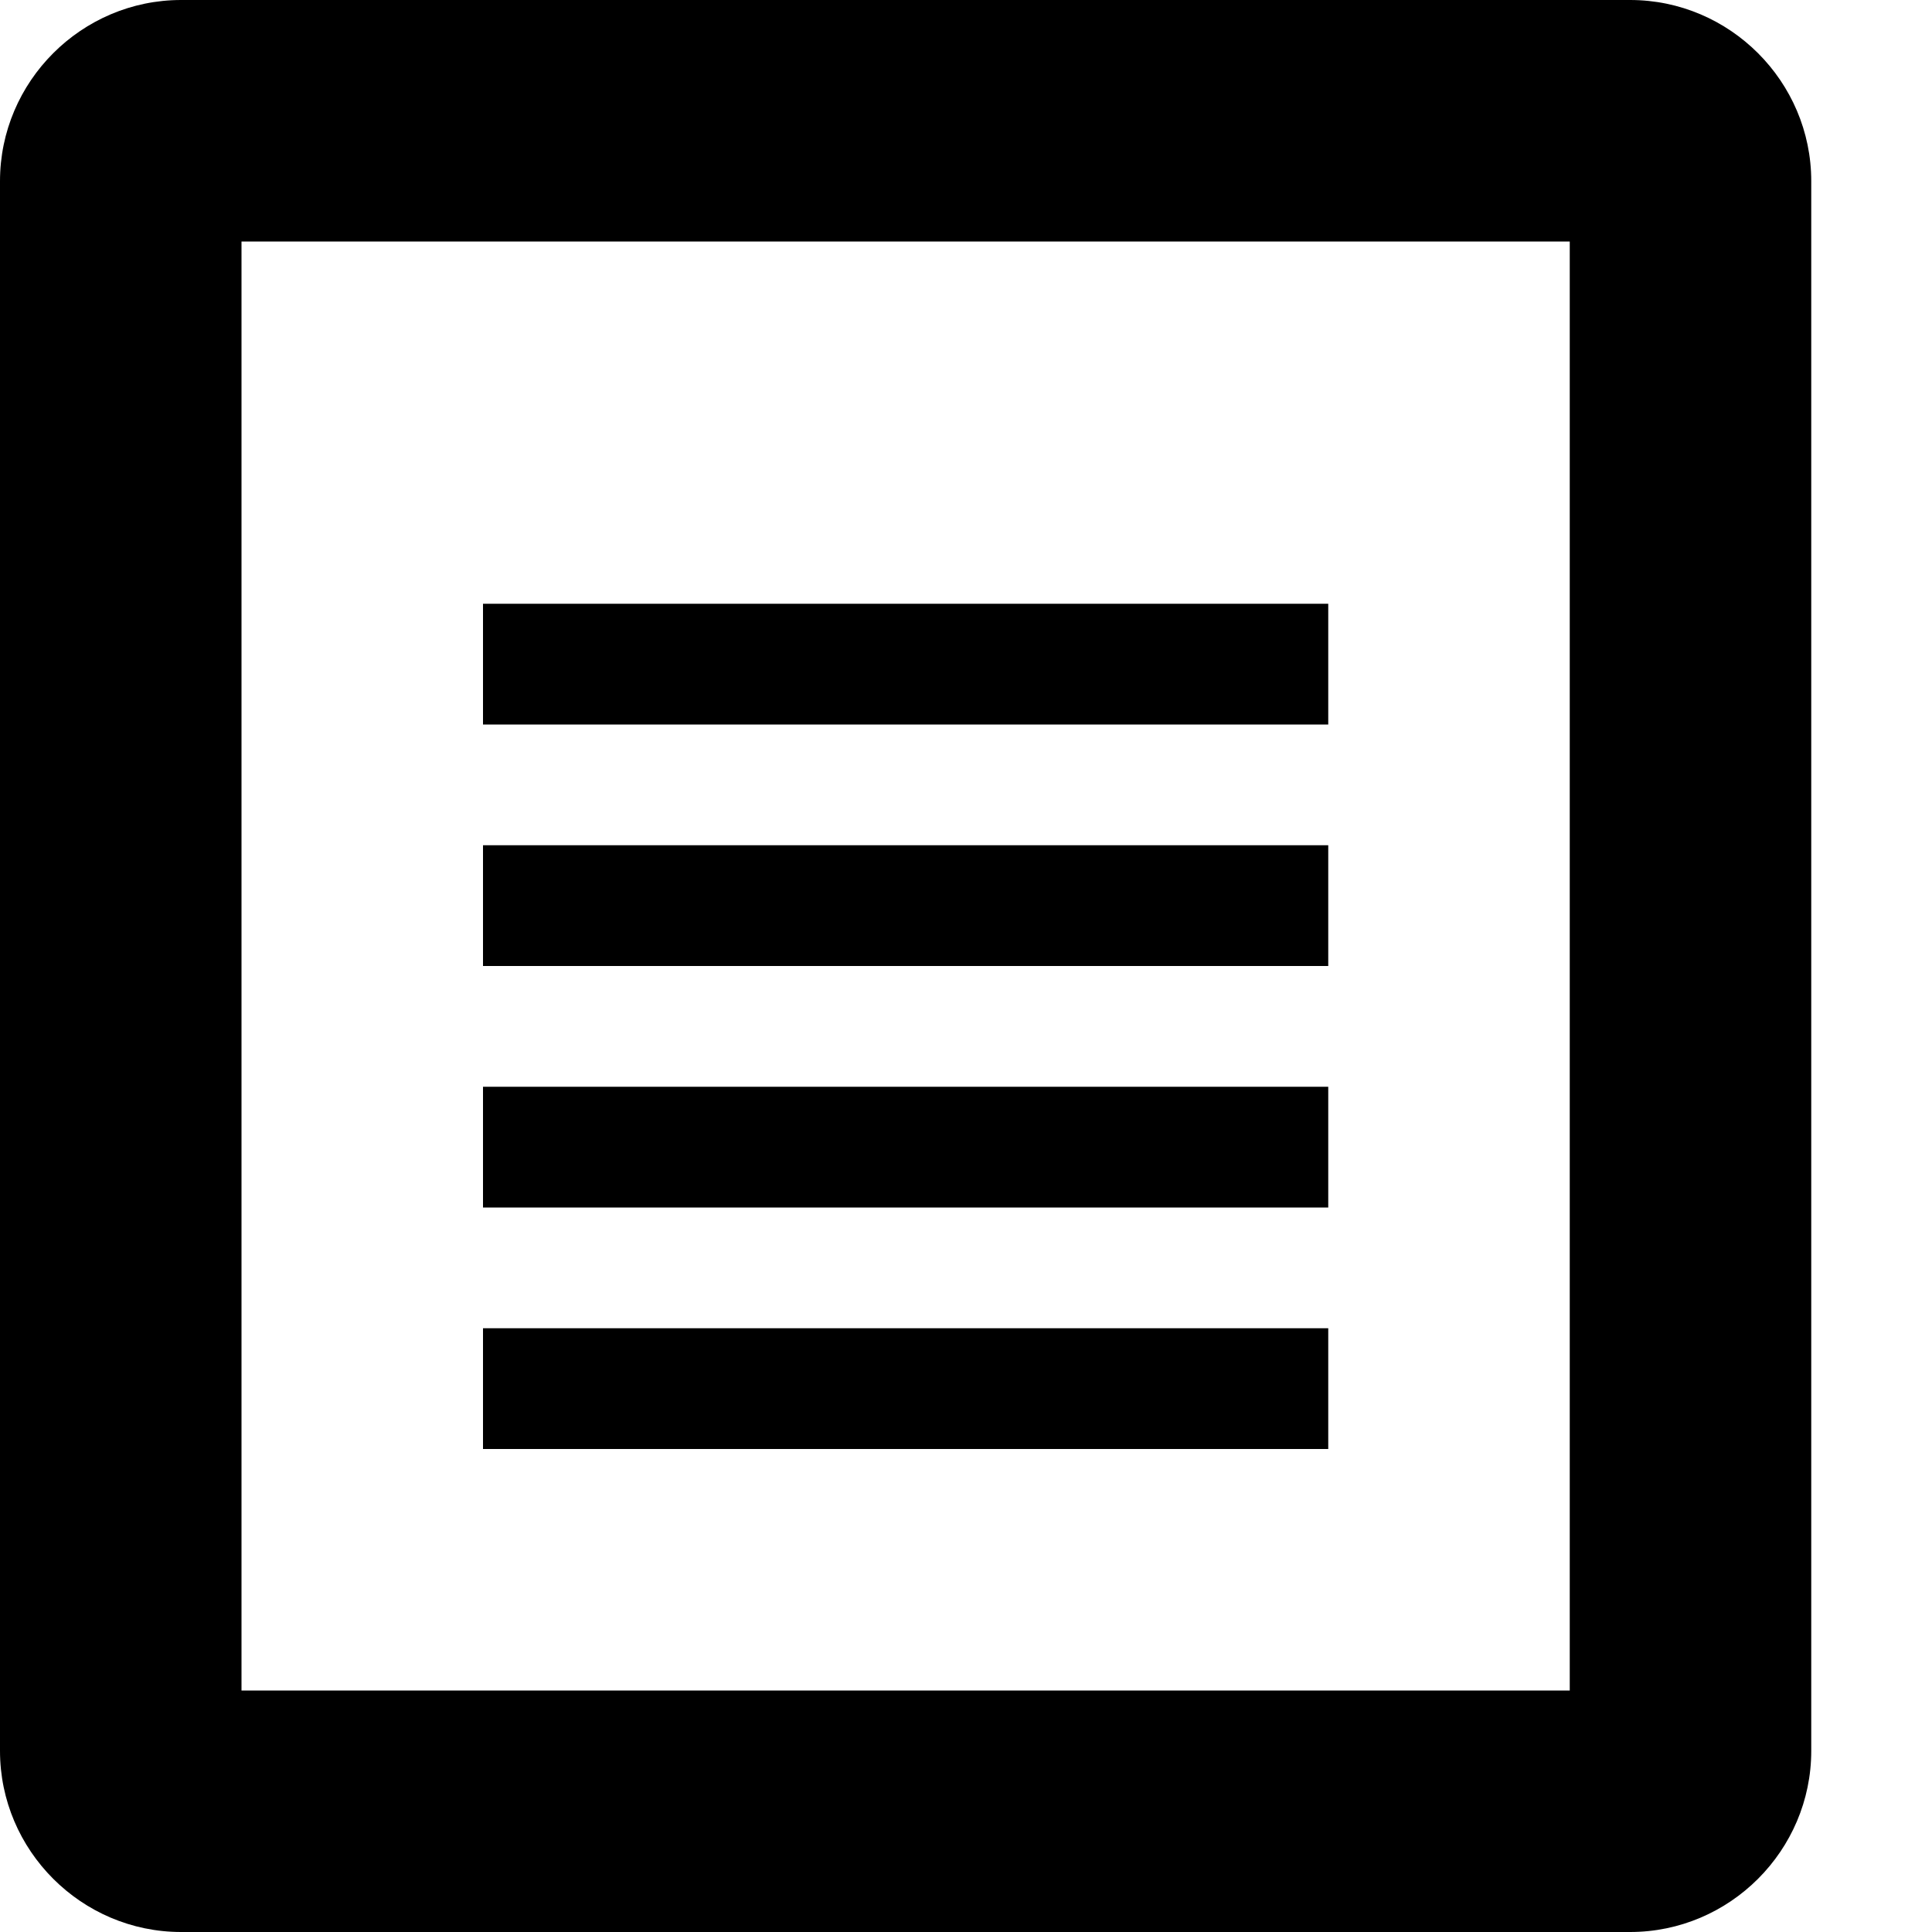
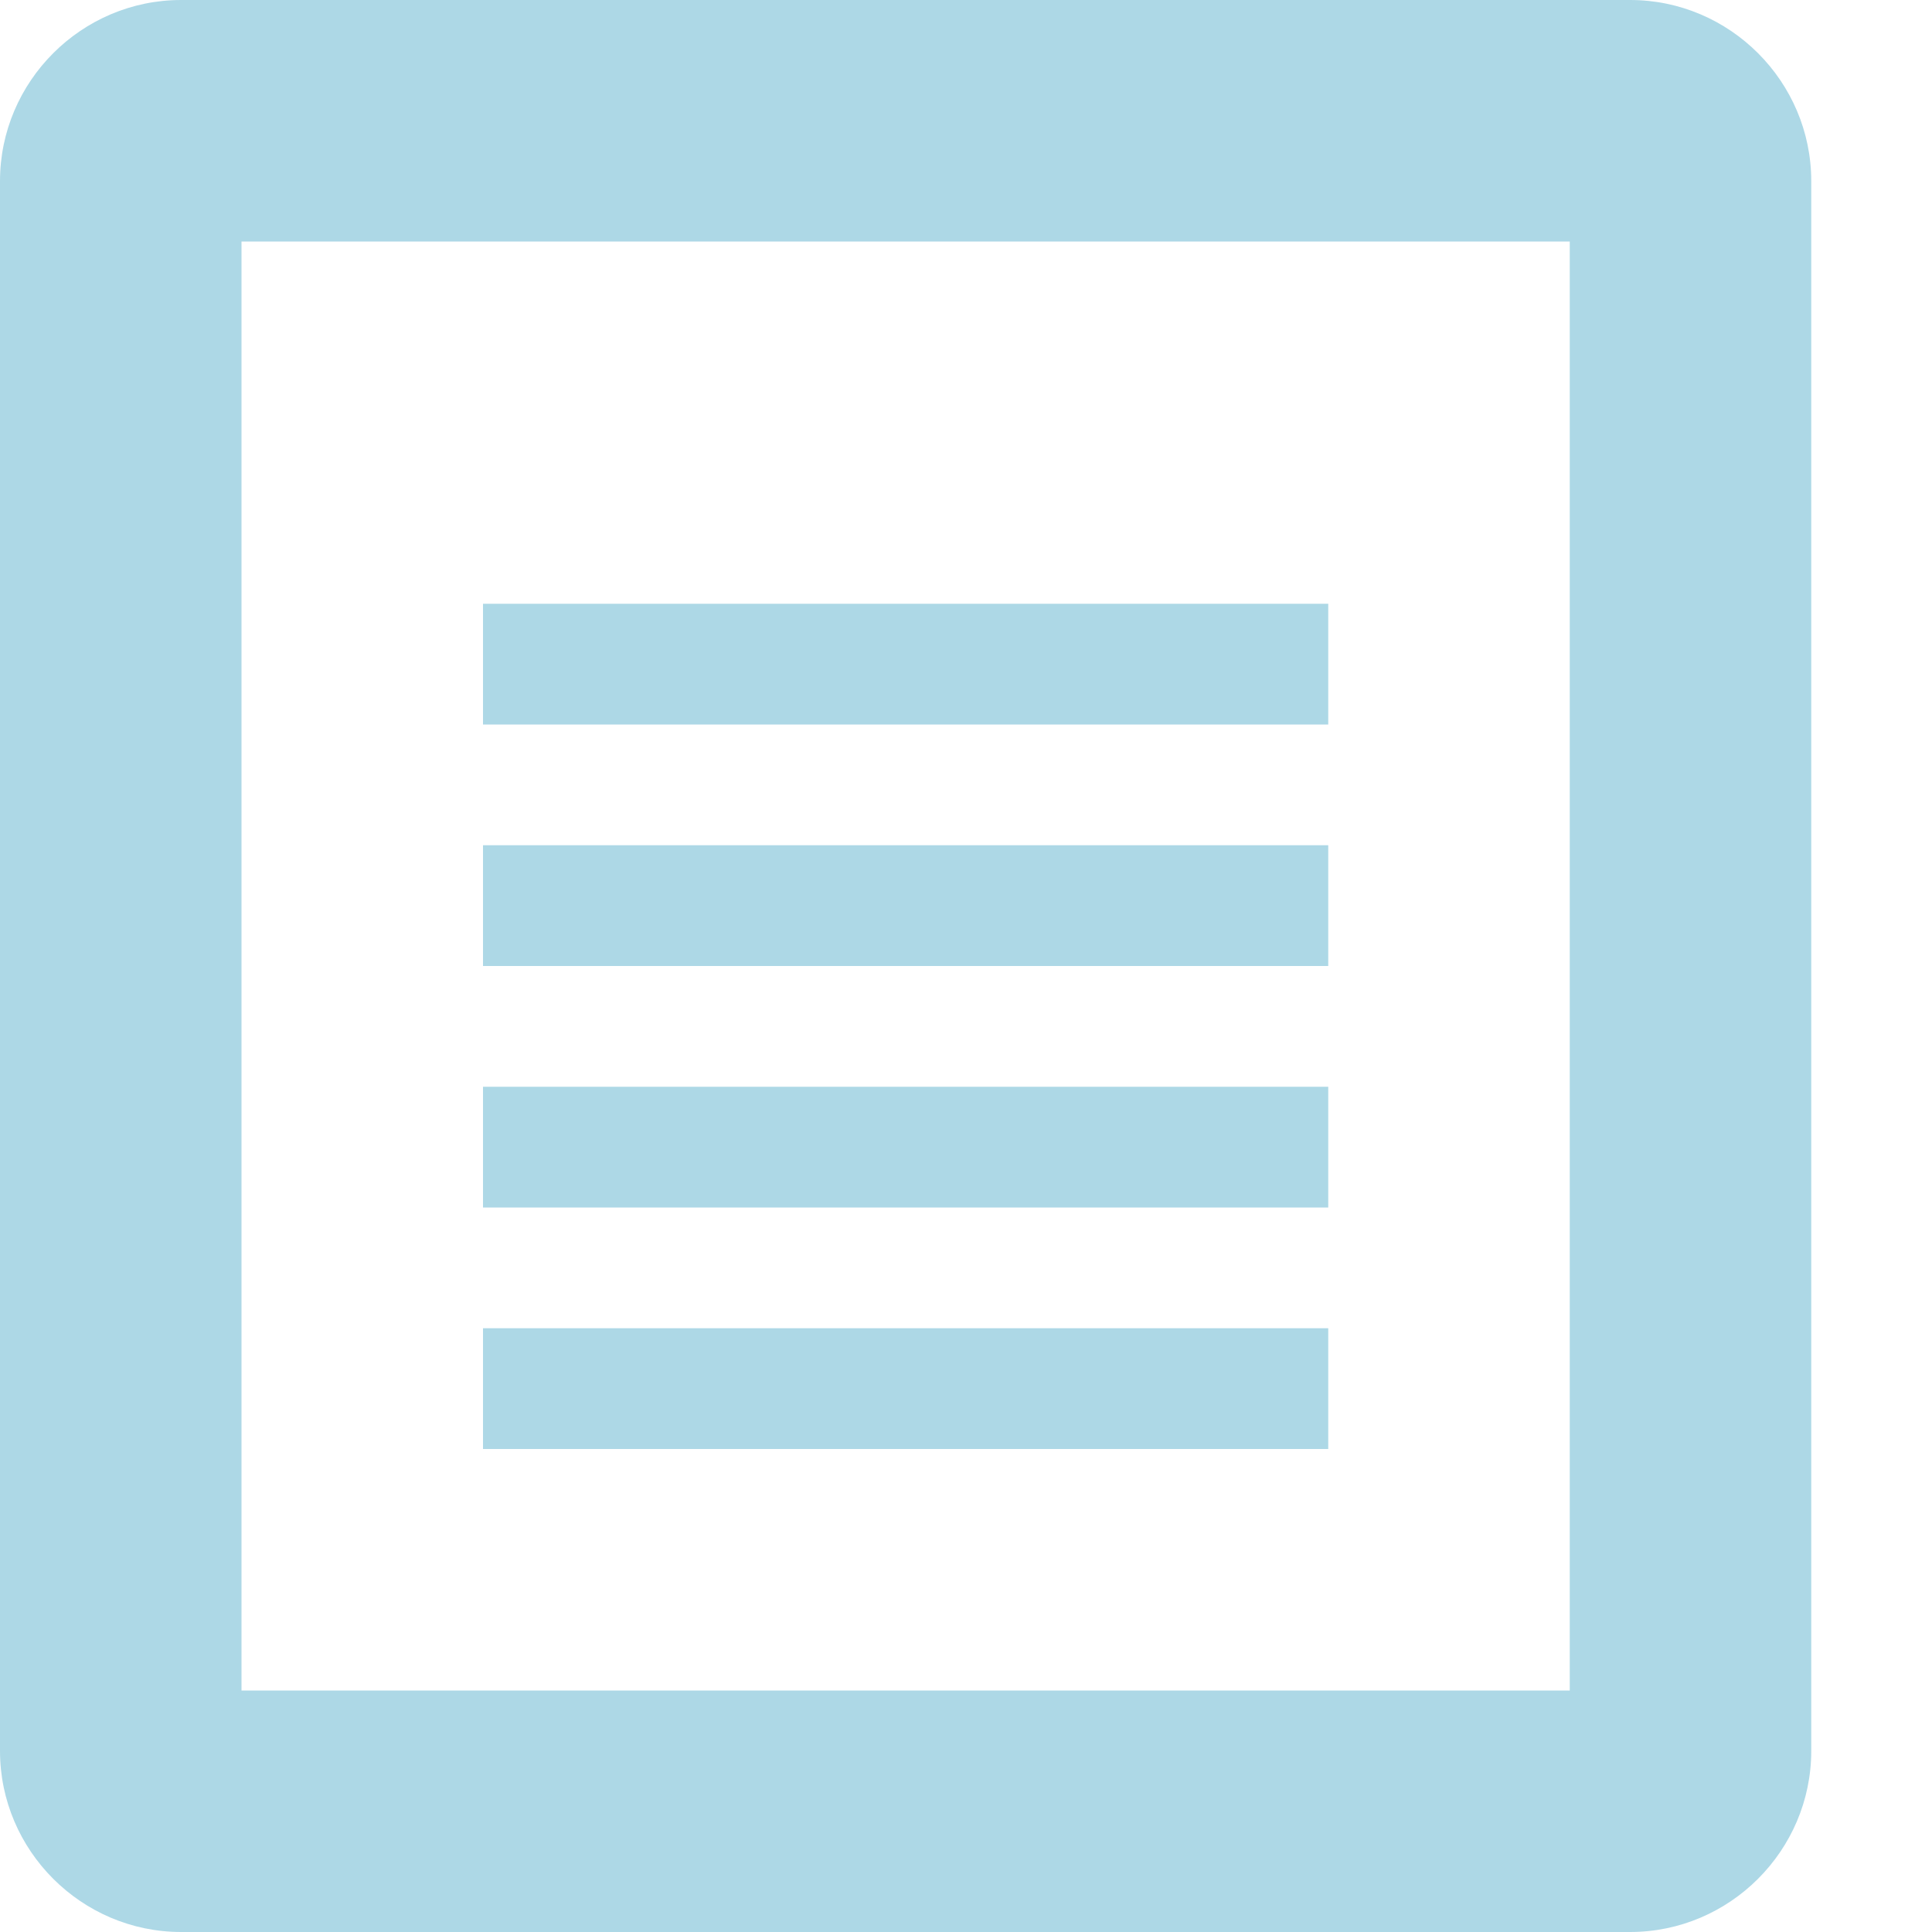
- <svg xmlns="http://www.w3.org/2000/svg" version="1.1" width="32" height="32" viewBox="0 0 32 32">
+ <svg xmlns="http://www.w3.org/2000/svg" fill="lightblue" version="1.1" width="32" height="32" viewBox="0 0 32 32">
  <path d="M27 0h-24c-1.65 0-3 1.35-3 3v26c0 1.65 1.35 3 3 3h24c1.65 0 3-1.35 3-3v-26c0-1.65-1.35-3-3-3zM26 28h-22v-24h22v24zM8 14h14v2h-14zM8 18h14v2h-14zM8 22h14v2h-14zM8 10h14v2h-14z" />
</svg>
